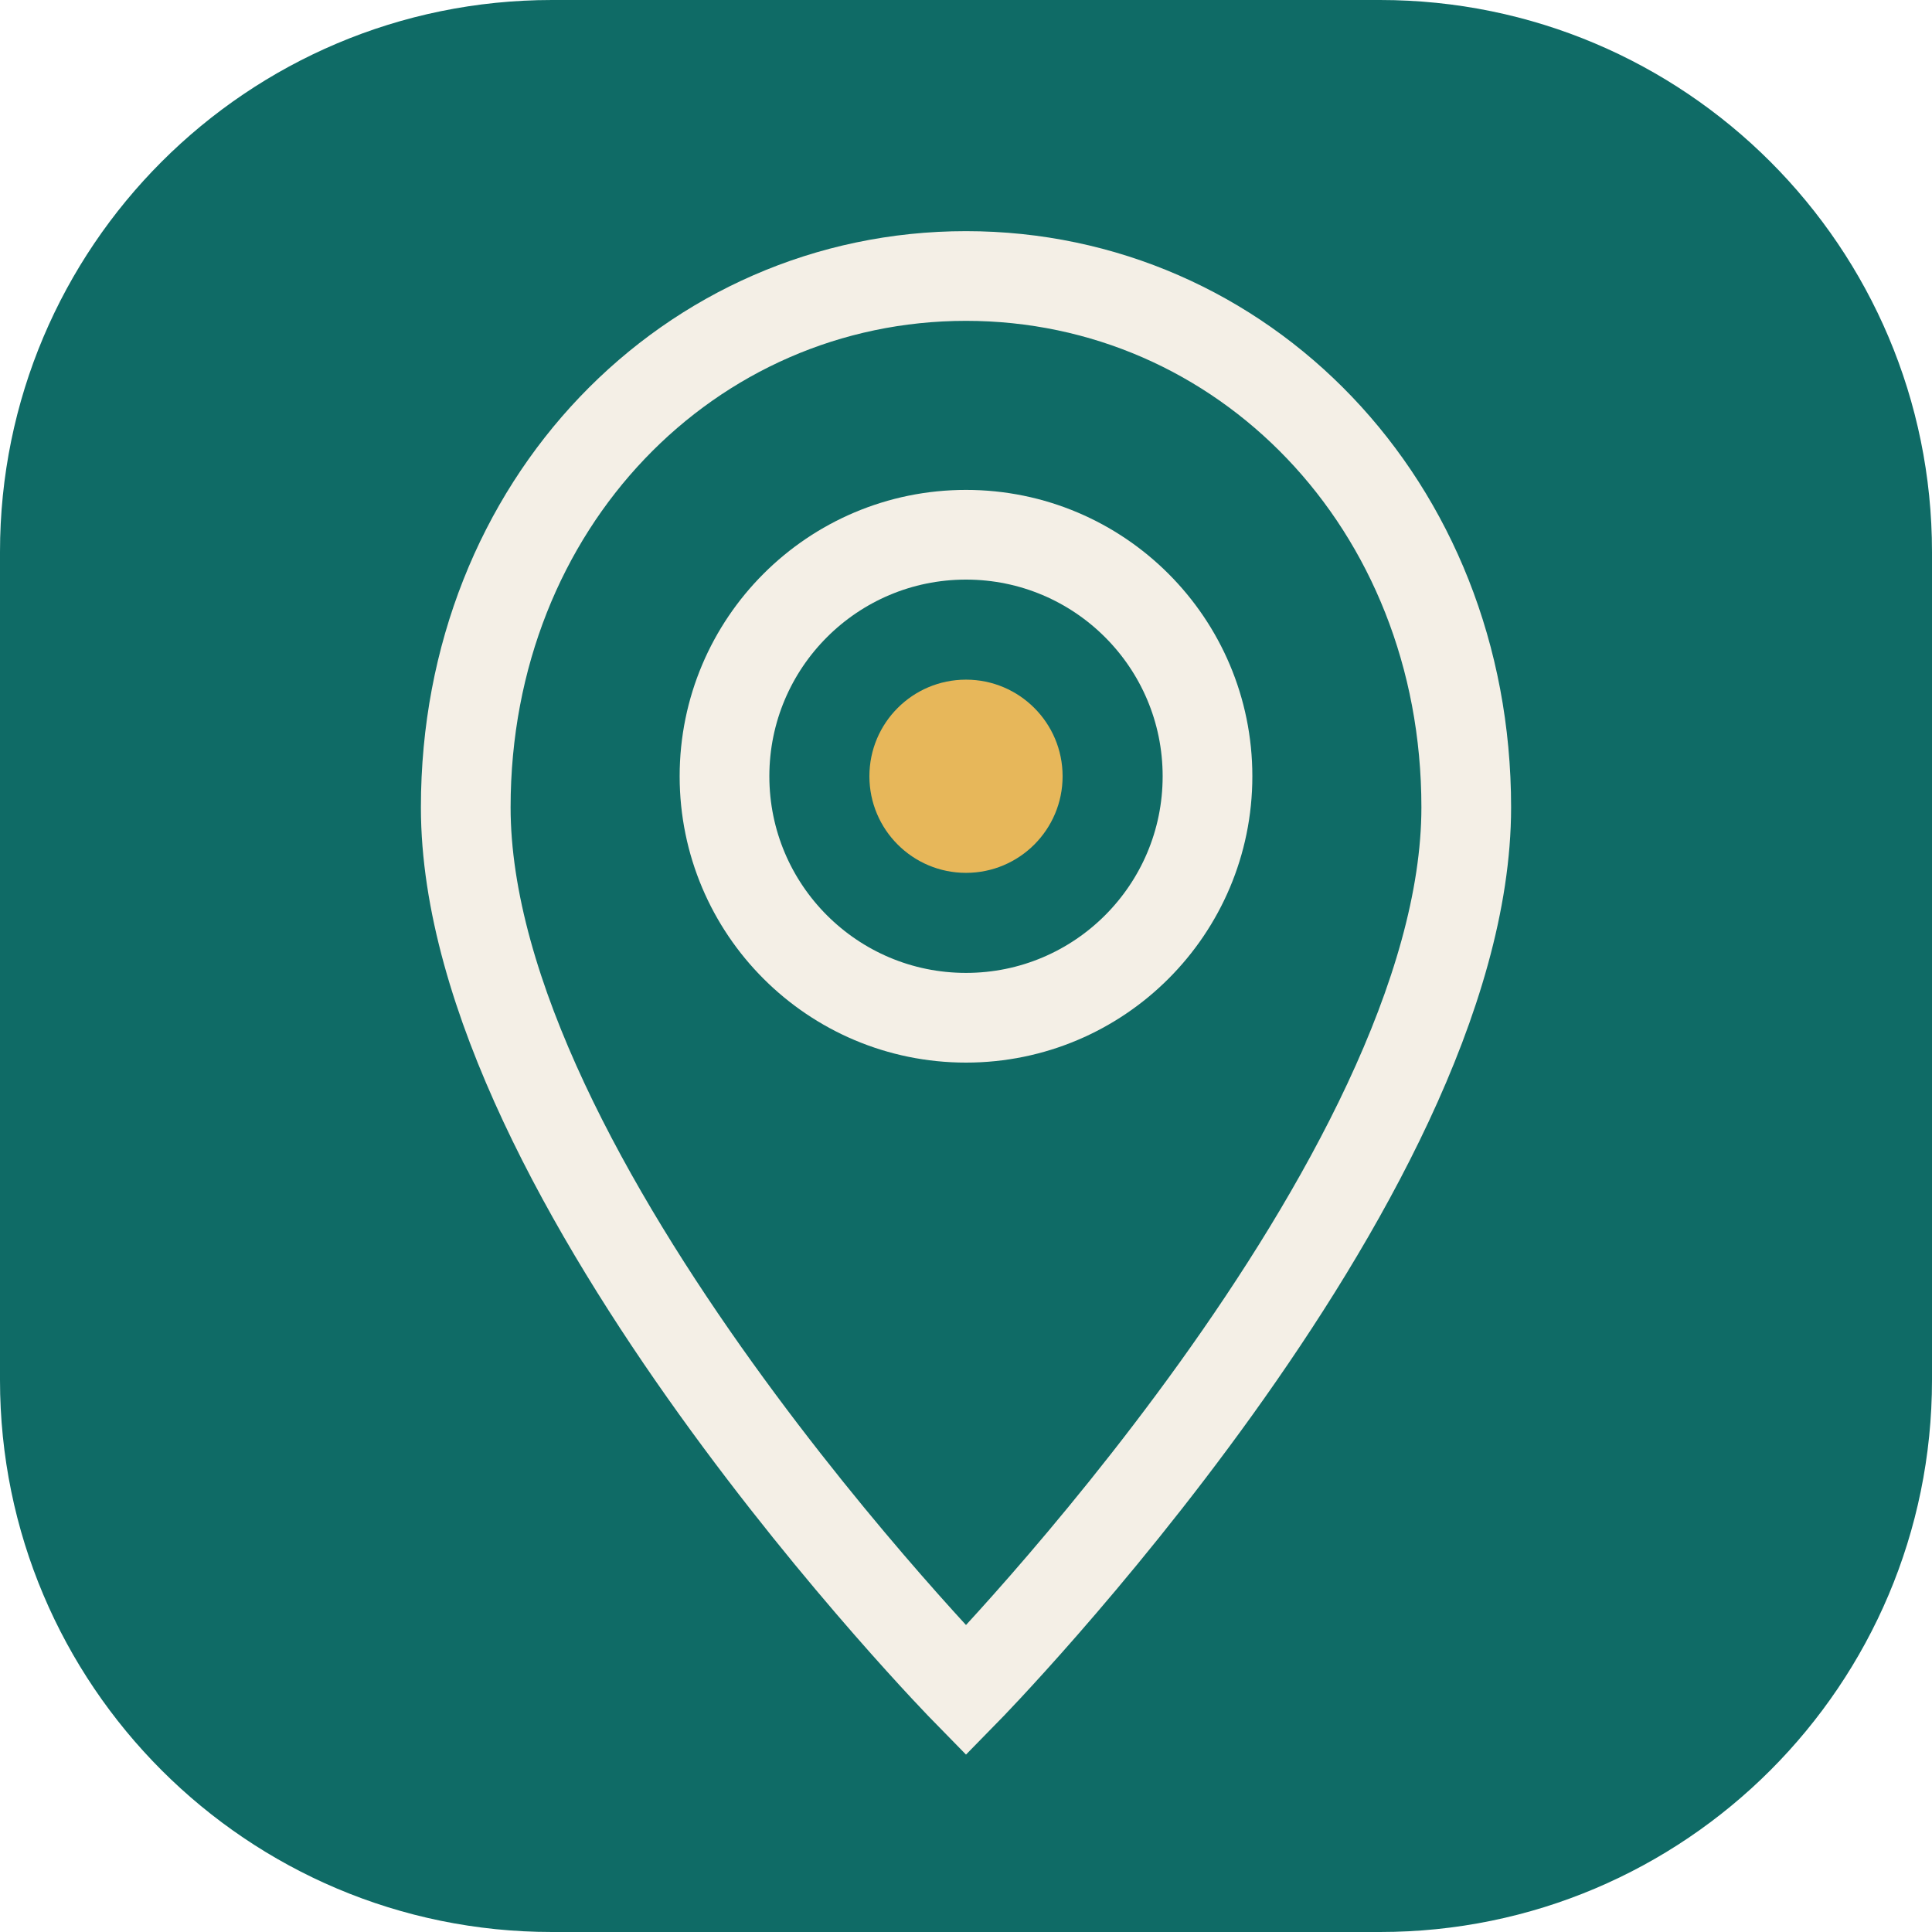
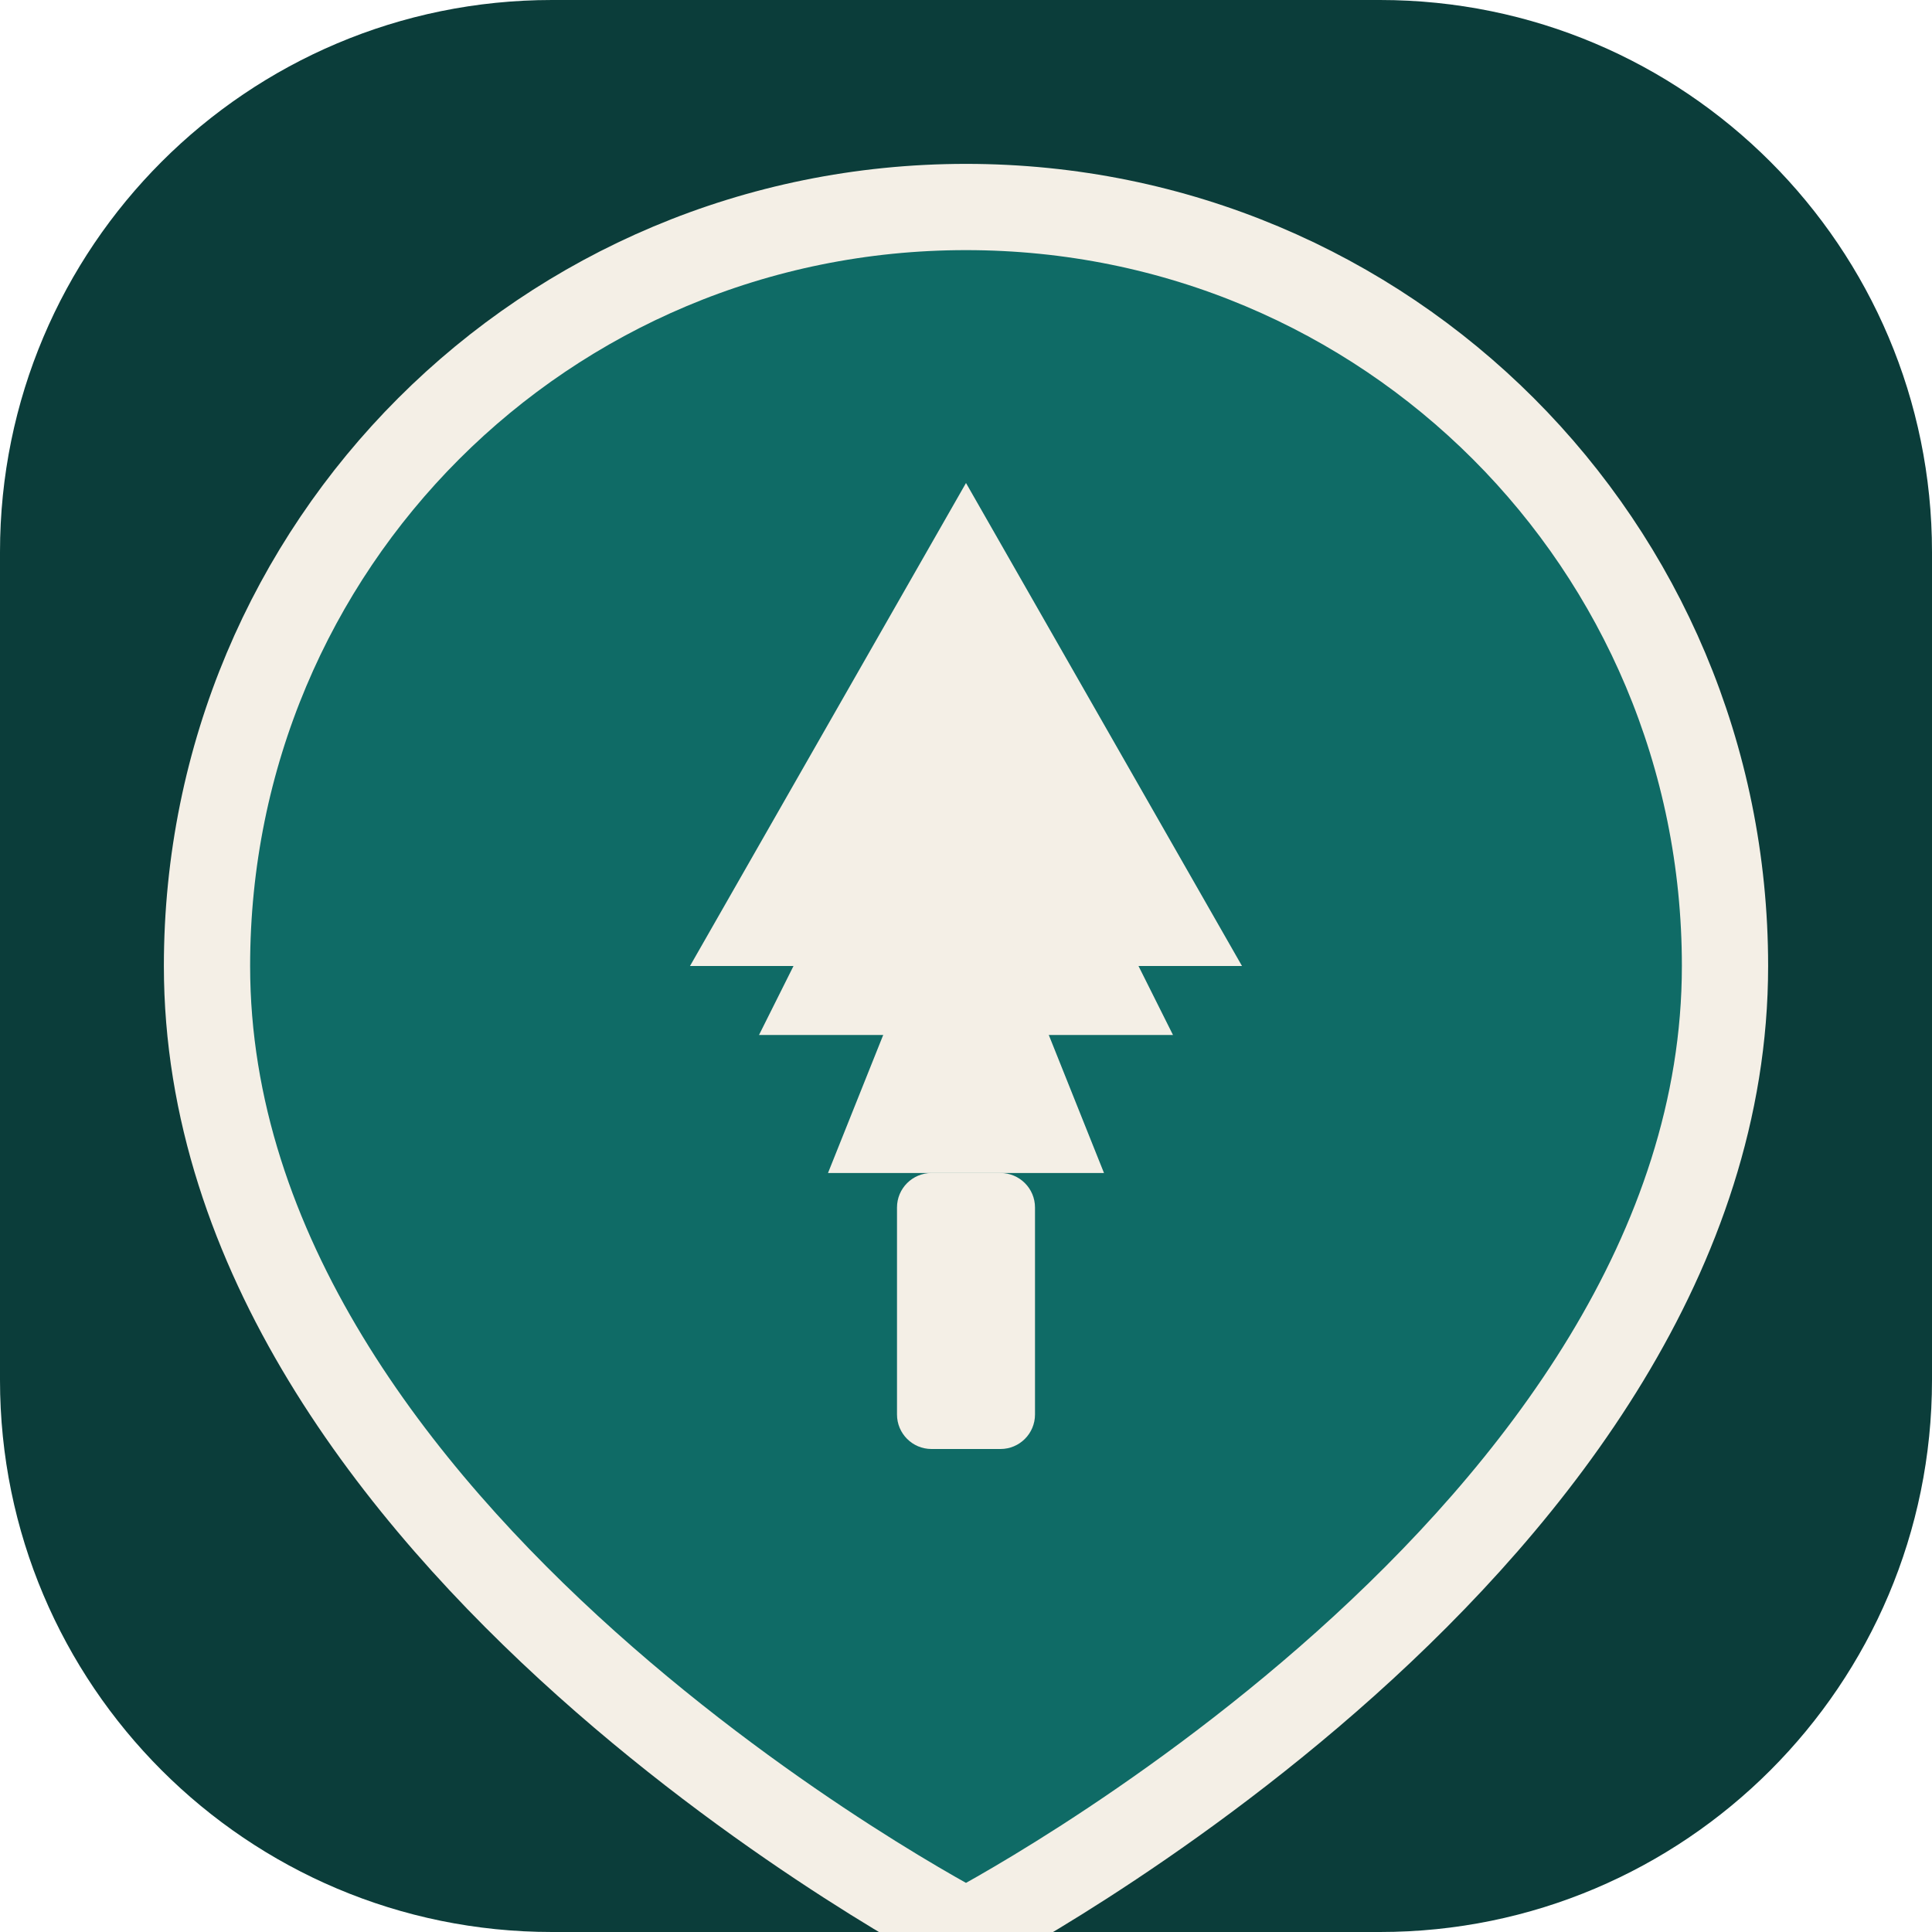
- <svg xmlns="http://www.w3.org/2000/svg" viewBox="0 0 56 56" role="img" aria-label="LocaLens">
-   <rect width="56" height="56" rx="16" fill="#0F6B66" />
-   <g fill="none" stroke="#F4EFE6" stroke-width="2.6" stroke-linecap="round">
-     <path d="M28 8c8 0 14.5 6.6 14.5 15.4 0 10.8-14.5 25.6-14.5 25.6S13.5 34.2 13.5 23.4C13.5 14.6 20 8 28 8z" />
-     <circle cx="28" cy="22.5" r="7" />
-   </g>
-   <circle cx="28" cy="22.5" r="2.8" fill="#E7B75A" />
+ <svg xmlns="http://www.w3.org/2000/svg" viewBox="0 0 56 56" role="img" aria-label="Hotel Lens">
+   <rect width="56" height="56" rx="16" fill="#0B3D3A" />
+   <path d="M28 6c12.2 0 22 9.8 22 22 0 16.6-22 28-22 28S6 44.6 6 28C6 15.8 15.8 6 28 6z" fill="#0F6B66" />
+   <path d="M28 6c12.2 0 22 9.8 22 22 0 16.6-22 28-22 28S6 44.6 6 28C6 15.8 15.8 6 28 6z" fill="none" stroke="#F4EFE6" stroke-width="2.5" stroke-linecap="round" stroke-linejoin="round" />
+   <path d="M28 14l-8 14h16l-8-14z" fill="#F4EFE6" />
+   <path d="M28 18l-6 12h12l-6-12z" fill="#F4EFE6" />
+   <path d="M28 24l-4 10h8l-4-10z" fill="#F4EFE6" />
+   <rect x="26" y="34" width="4" height="8" fill="#F4EFE6" rx="1" />
</svg>
